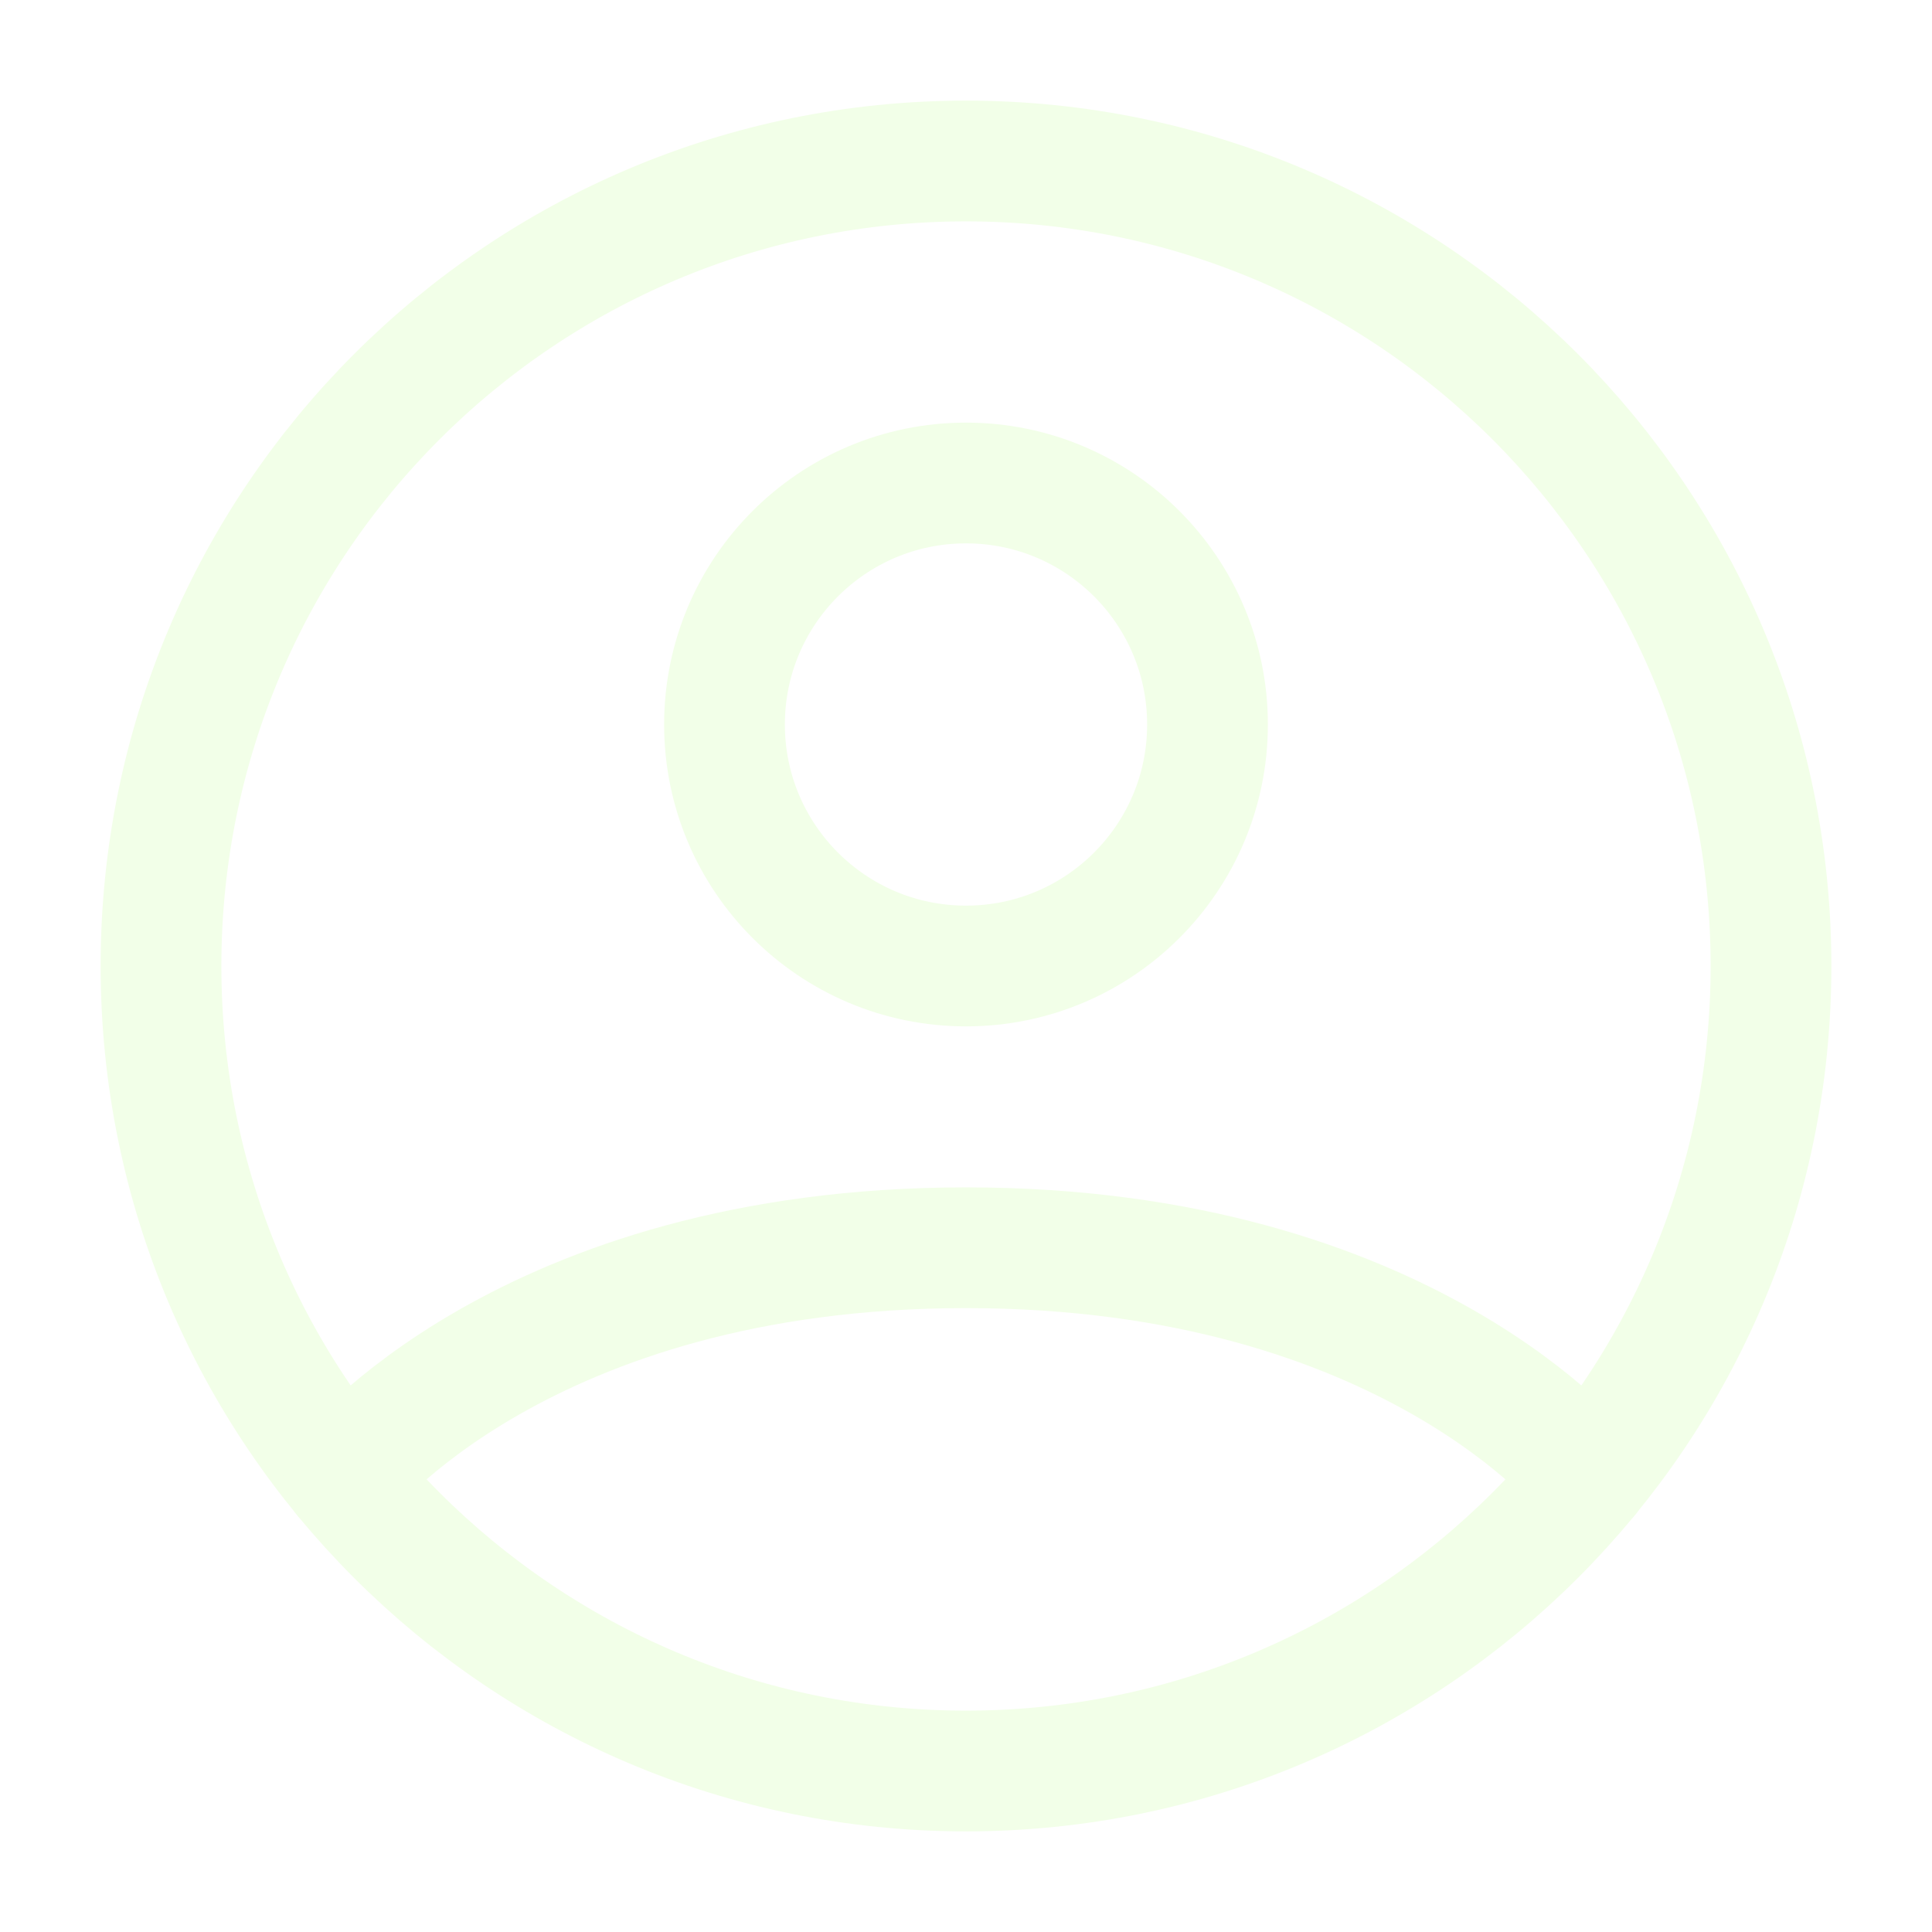
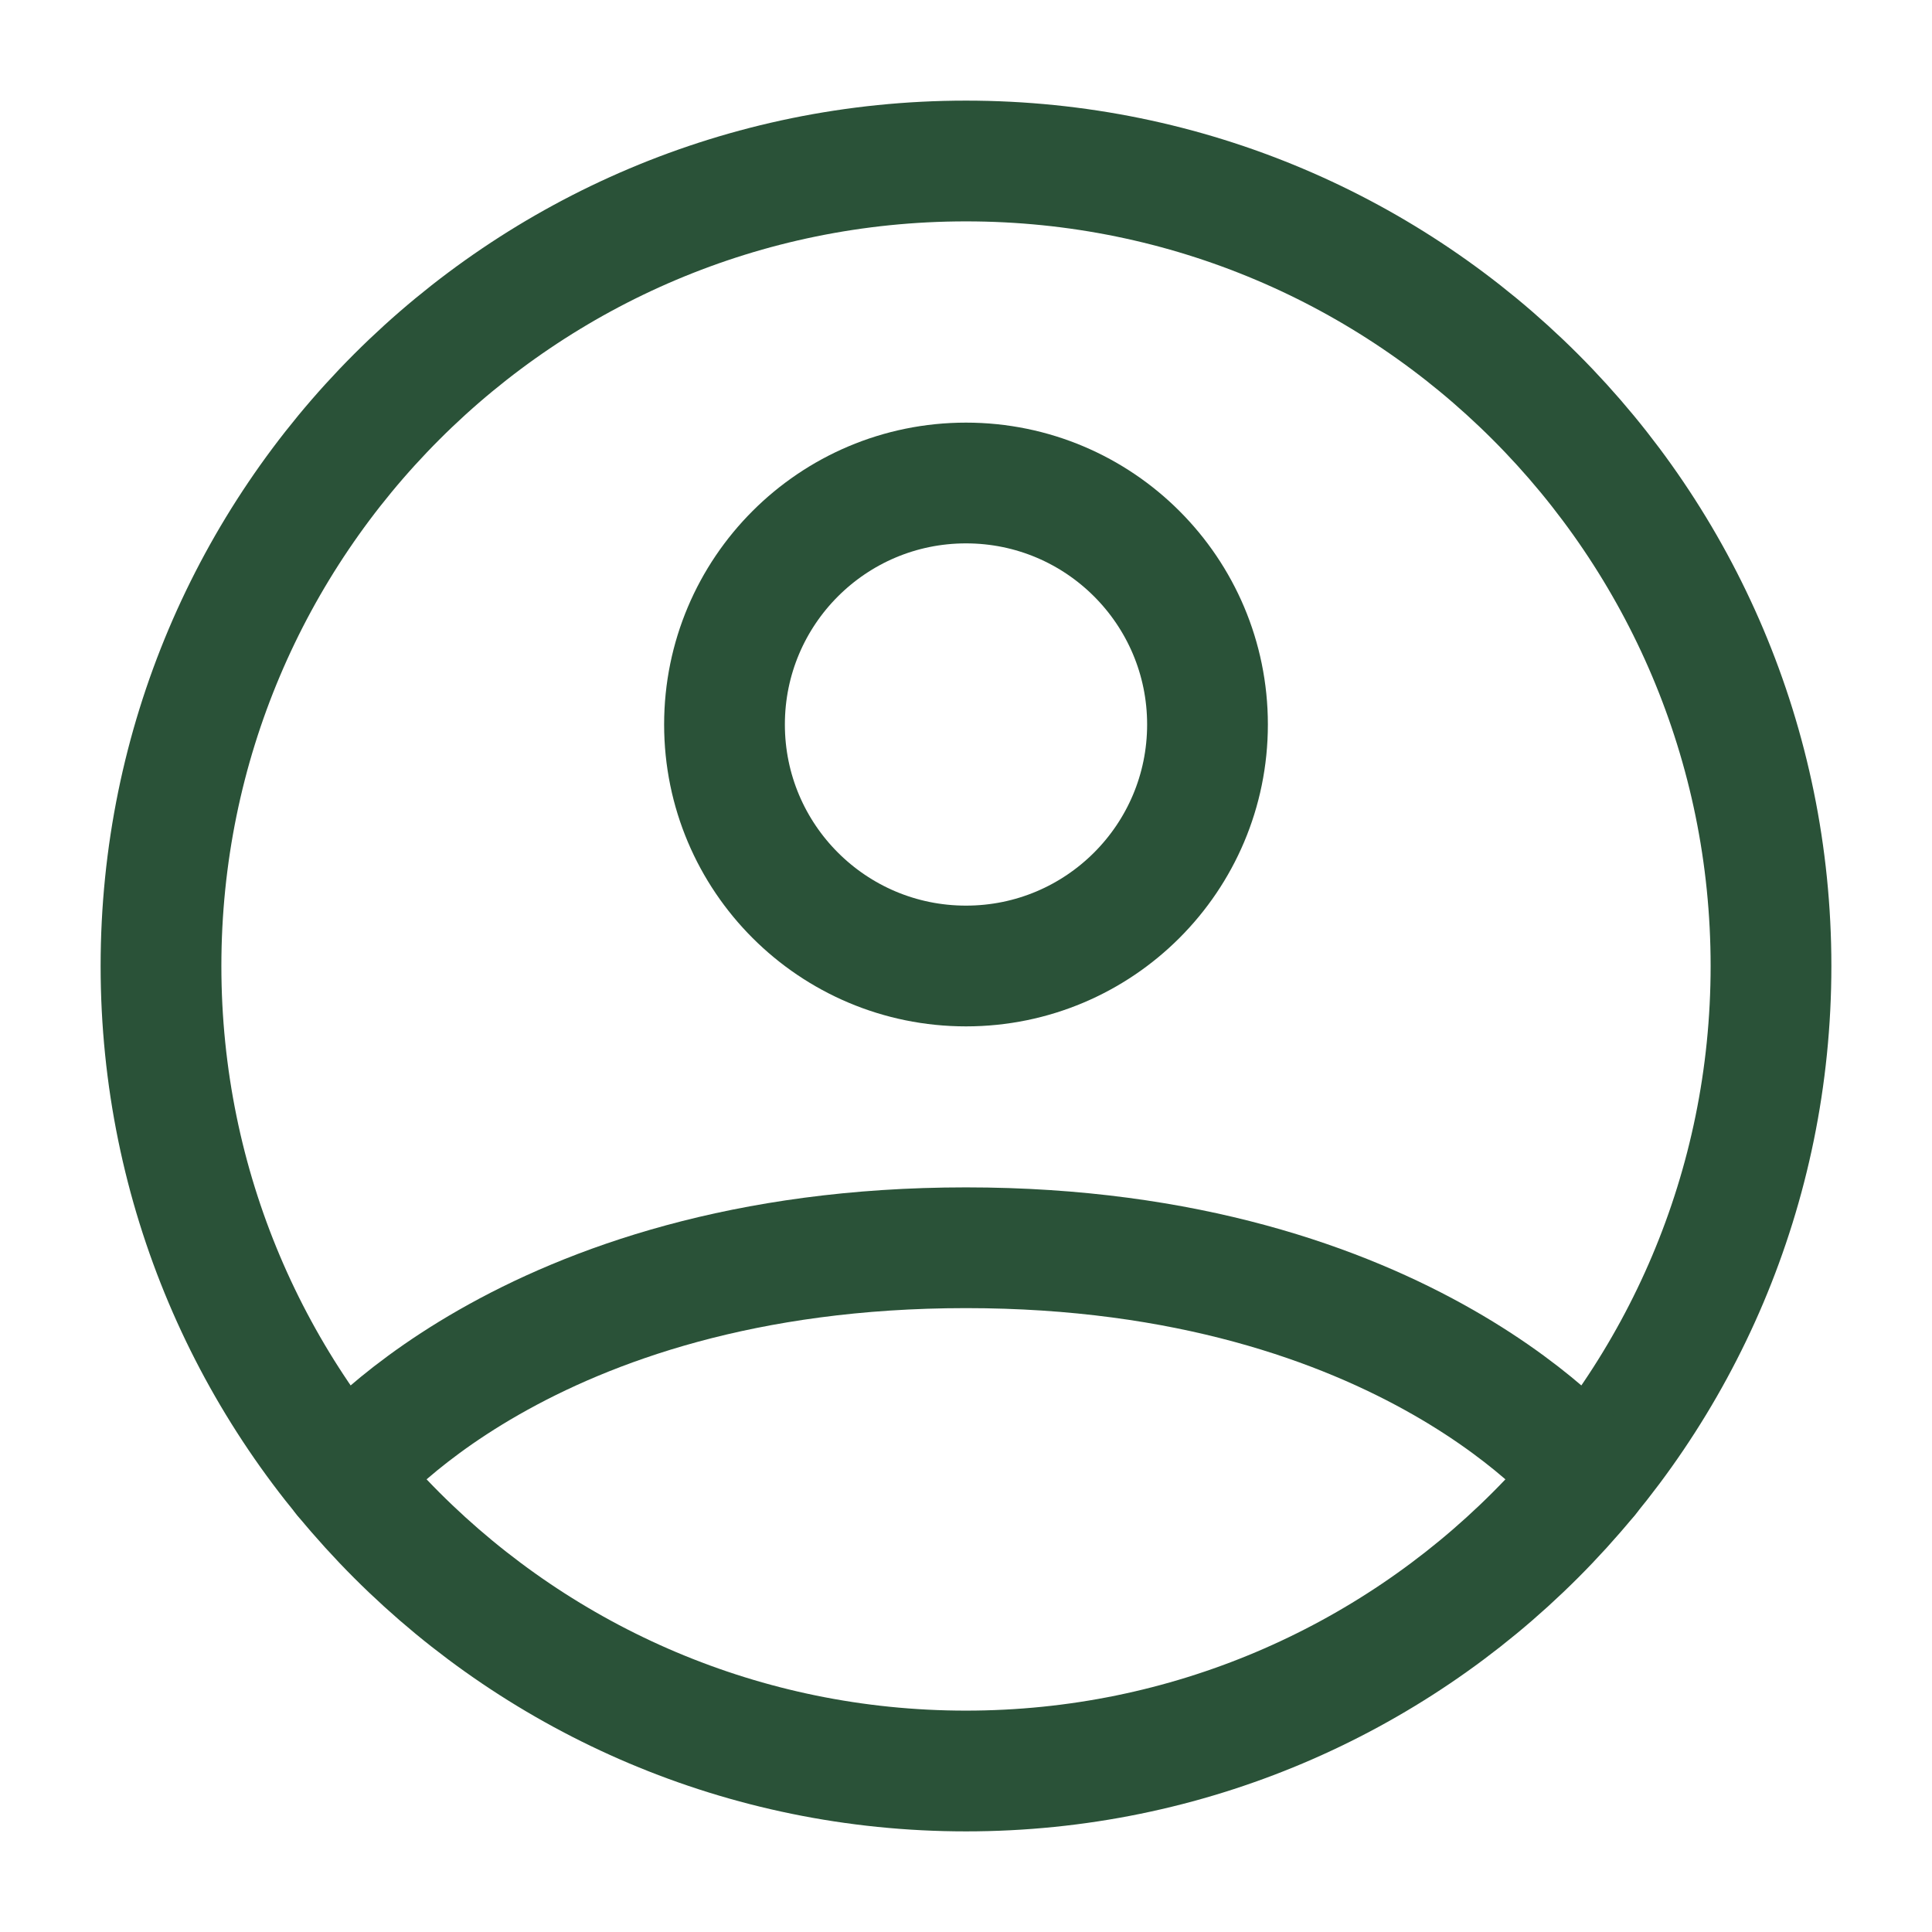
<svg xmlns="http://www.w3.org/2000/svg" width="24px" height="24px" stroke-width="1.5" viewBox="0 0 24 24" fill="none" color="#000000">
-   <path d="M12 2C6.477 2 2 6.477 2 12C2 17.523 6.477 22 12 22C17.523 22 22 17.523 22 12C22 6.477 17.523 2 12 2Z" class="stroke" stroke="#f2ffe8" stroke-width="1.5" stroke-linecap="round" stroke-linejoin="round" />
-   <path d="M4.271 18.346C4.271 18.346 6.5 15.5 12 15.5C17.5 15.5 19.729 18.346 19.729 18.346" stroke="#f2ffe8" stroke-width="1.5" stroke-linecap="round" stroke-linejoin="round" />
-   <path d="M12 12C13.657 12 15 10.657 15 9C15 7.343 13.657 6 12 6C10.343 6 9 7.343 9 9C9 10.657 10.343 12 12 12Z" stroke="#f2ffe8" stroke-width="1.5" stroke-linecap="round" stroke-linejoin="round" />
+   <path d="M12 2C6.477 2 2 6.477 2 12C2 17.523 6.477 22 12 22C17.523 22 22 17.523 22 12C22 6.477 17.523 2 12 2Z" class="stroke" stroke="#2a5238" stroke-width="1.5" stroke-linecap="round" stroke-linejoin="round" />
+   <path d="M4.271 18.346C4.271 18.346 6.5 15.5 12 15.5C17.5 15.5 19.729 18.346 19.729 18.346" stroke="#2a5238" stroke-width="1.5" stroke-linecap="round" stroke-linejoin="round" />
+   <path d="M12 12C13.657 12 15 10.657 15 9C15 7.343 13.657 6 12 6C10.343 6 9 7.343 9 9C9 10.657 10.343 12 12 12Z" stroke="#2a5238" stroke-width="1.5" stroke-linecap="round" stroke-linejoin="round" />
</svg>
